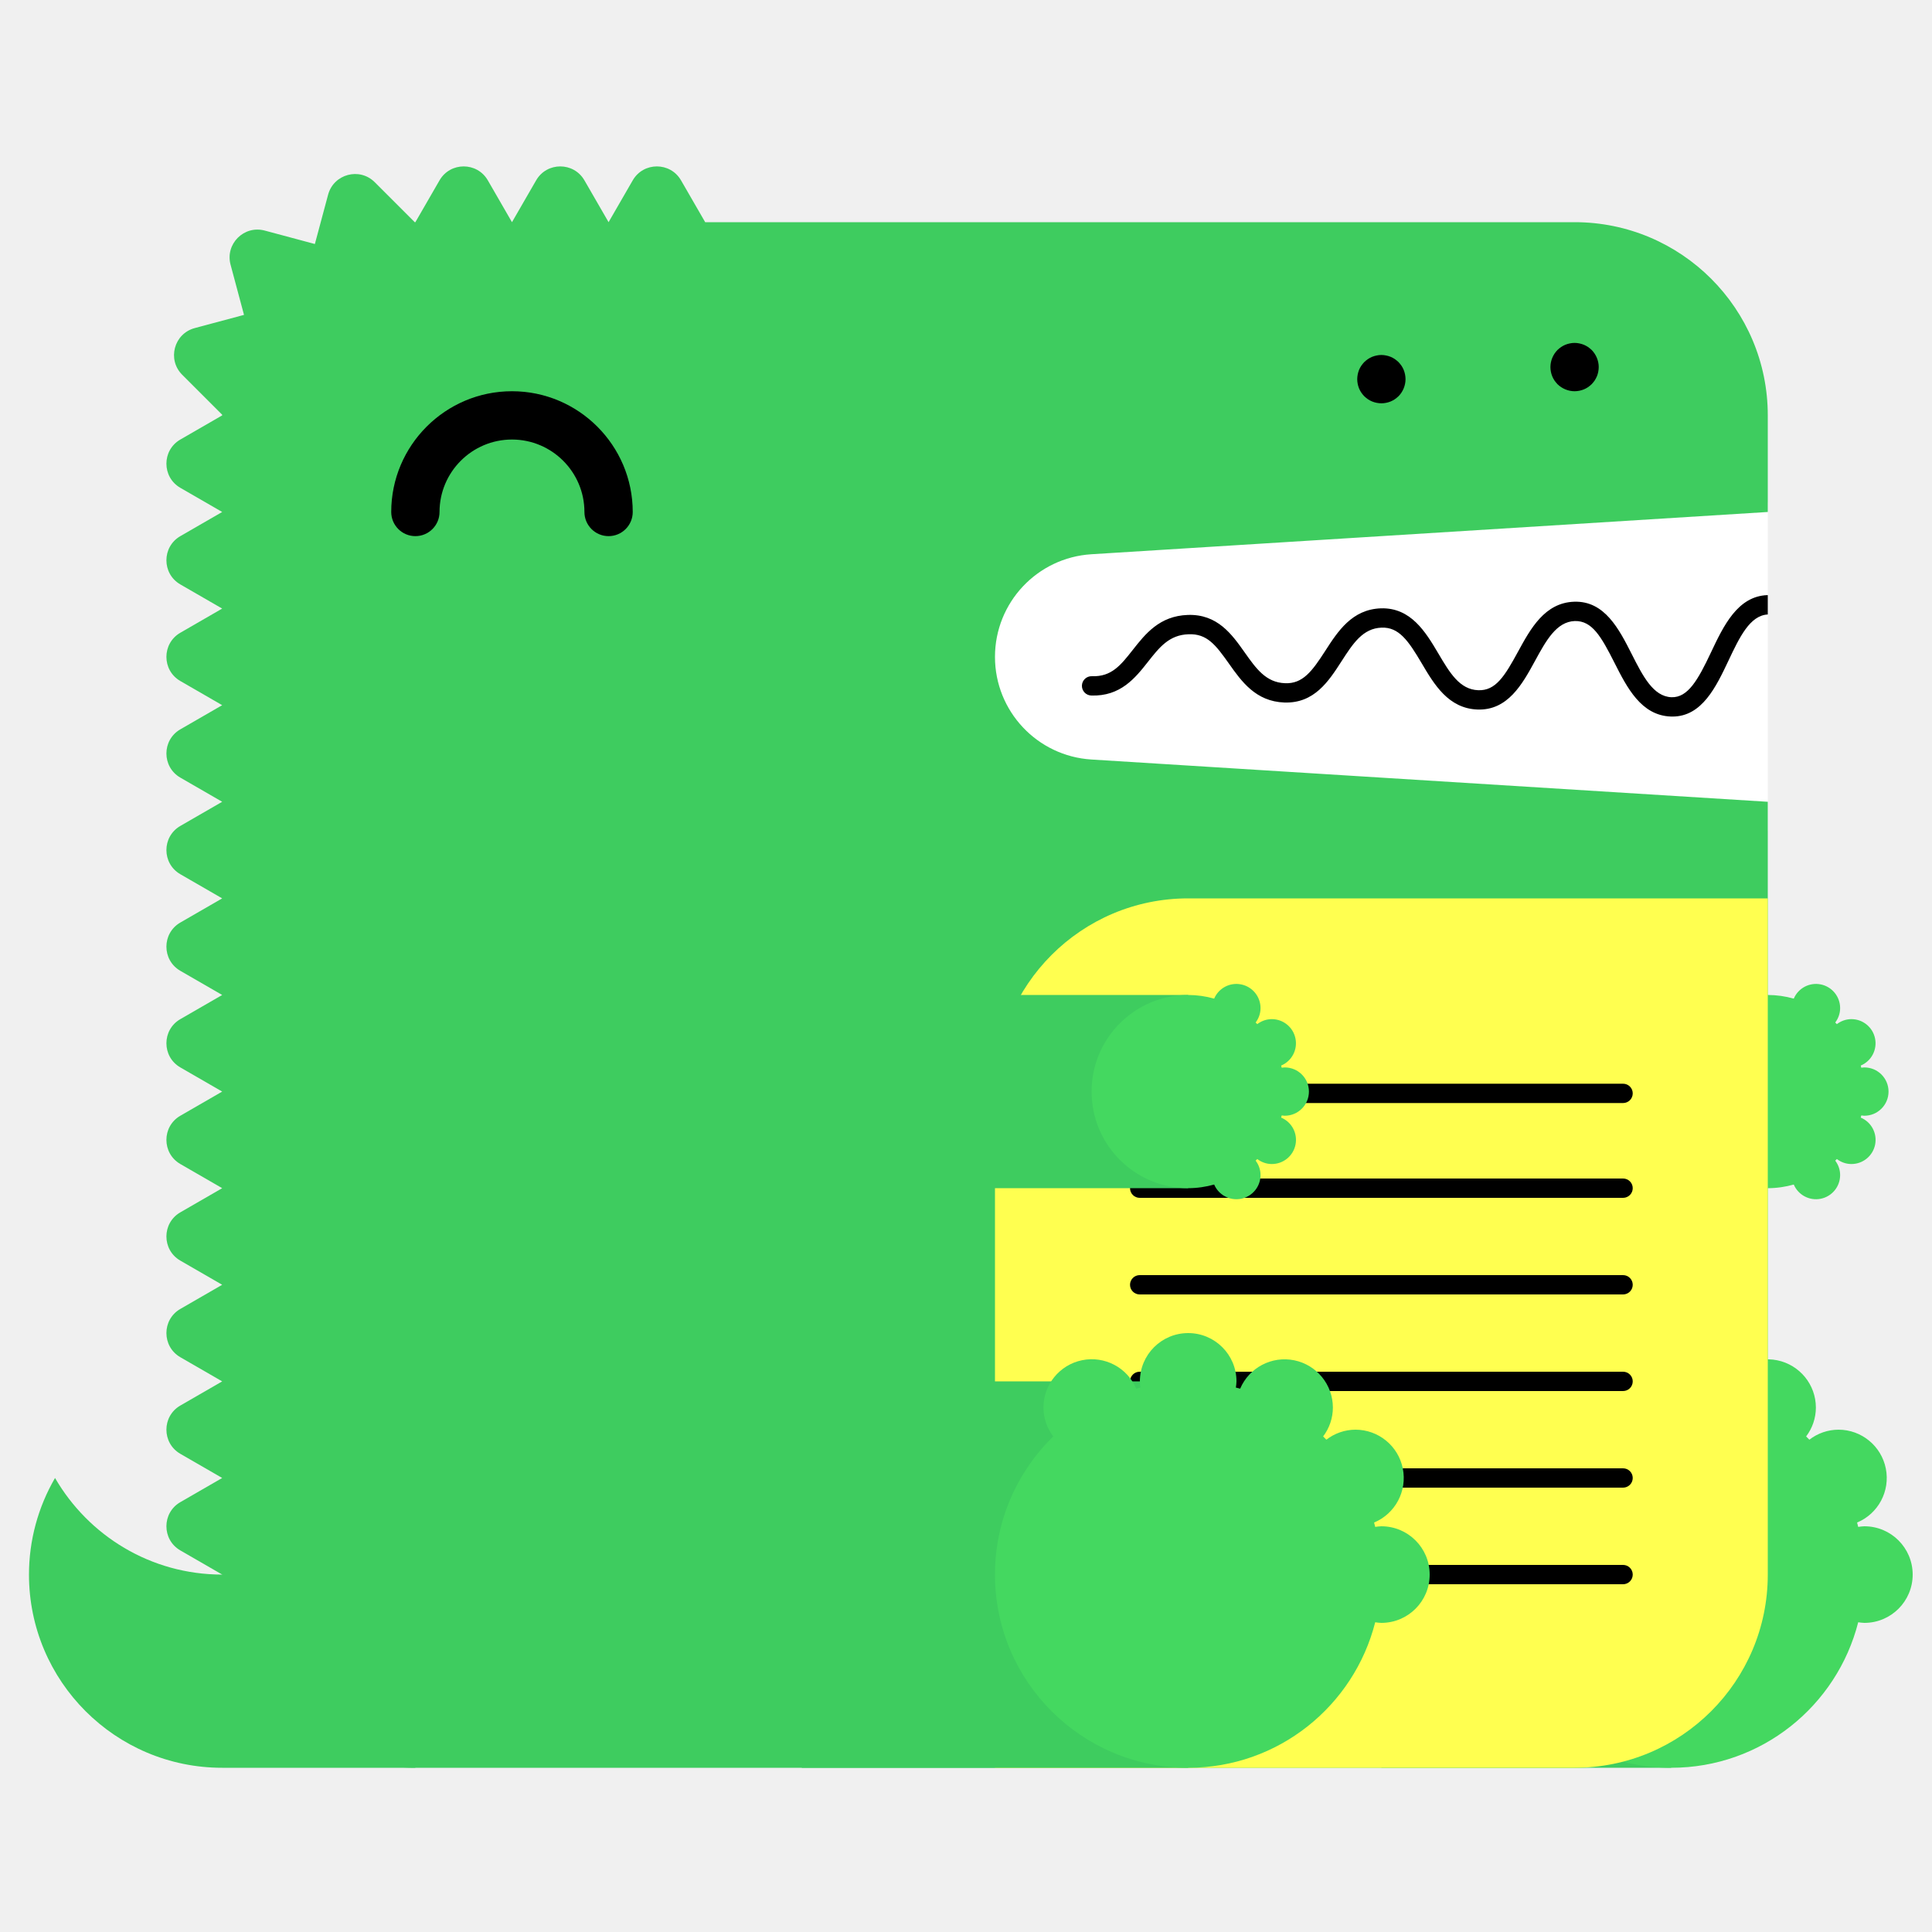
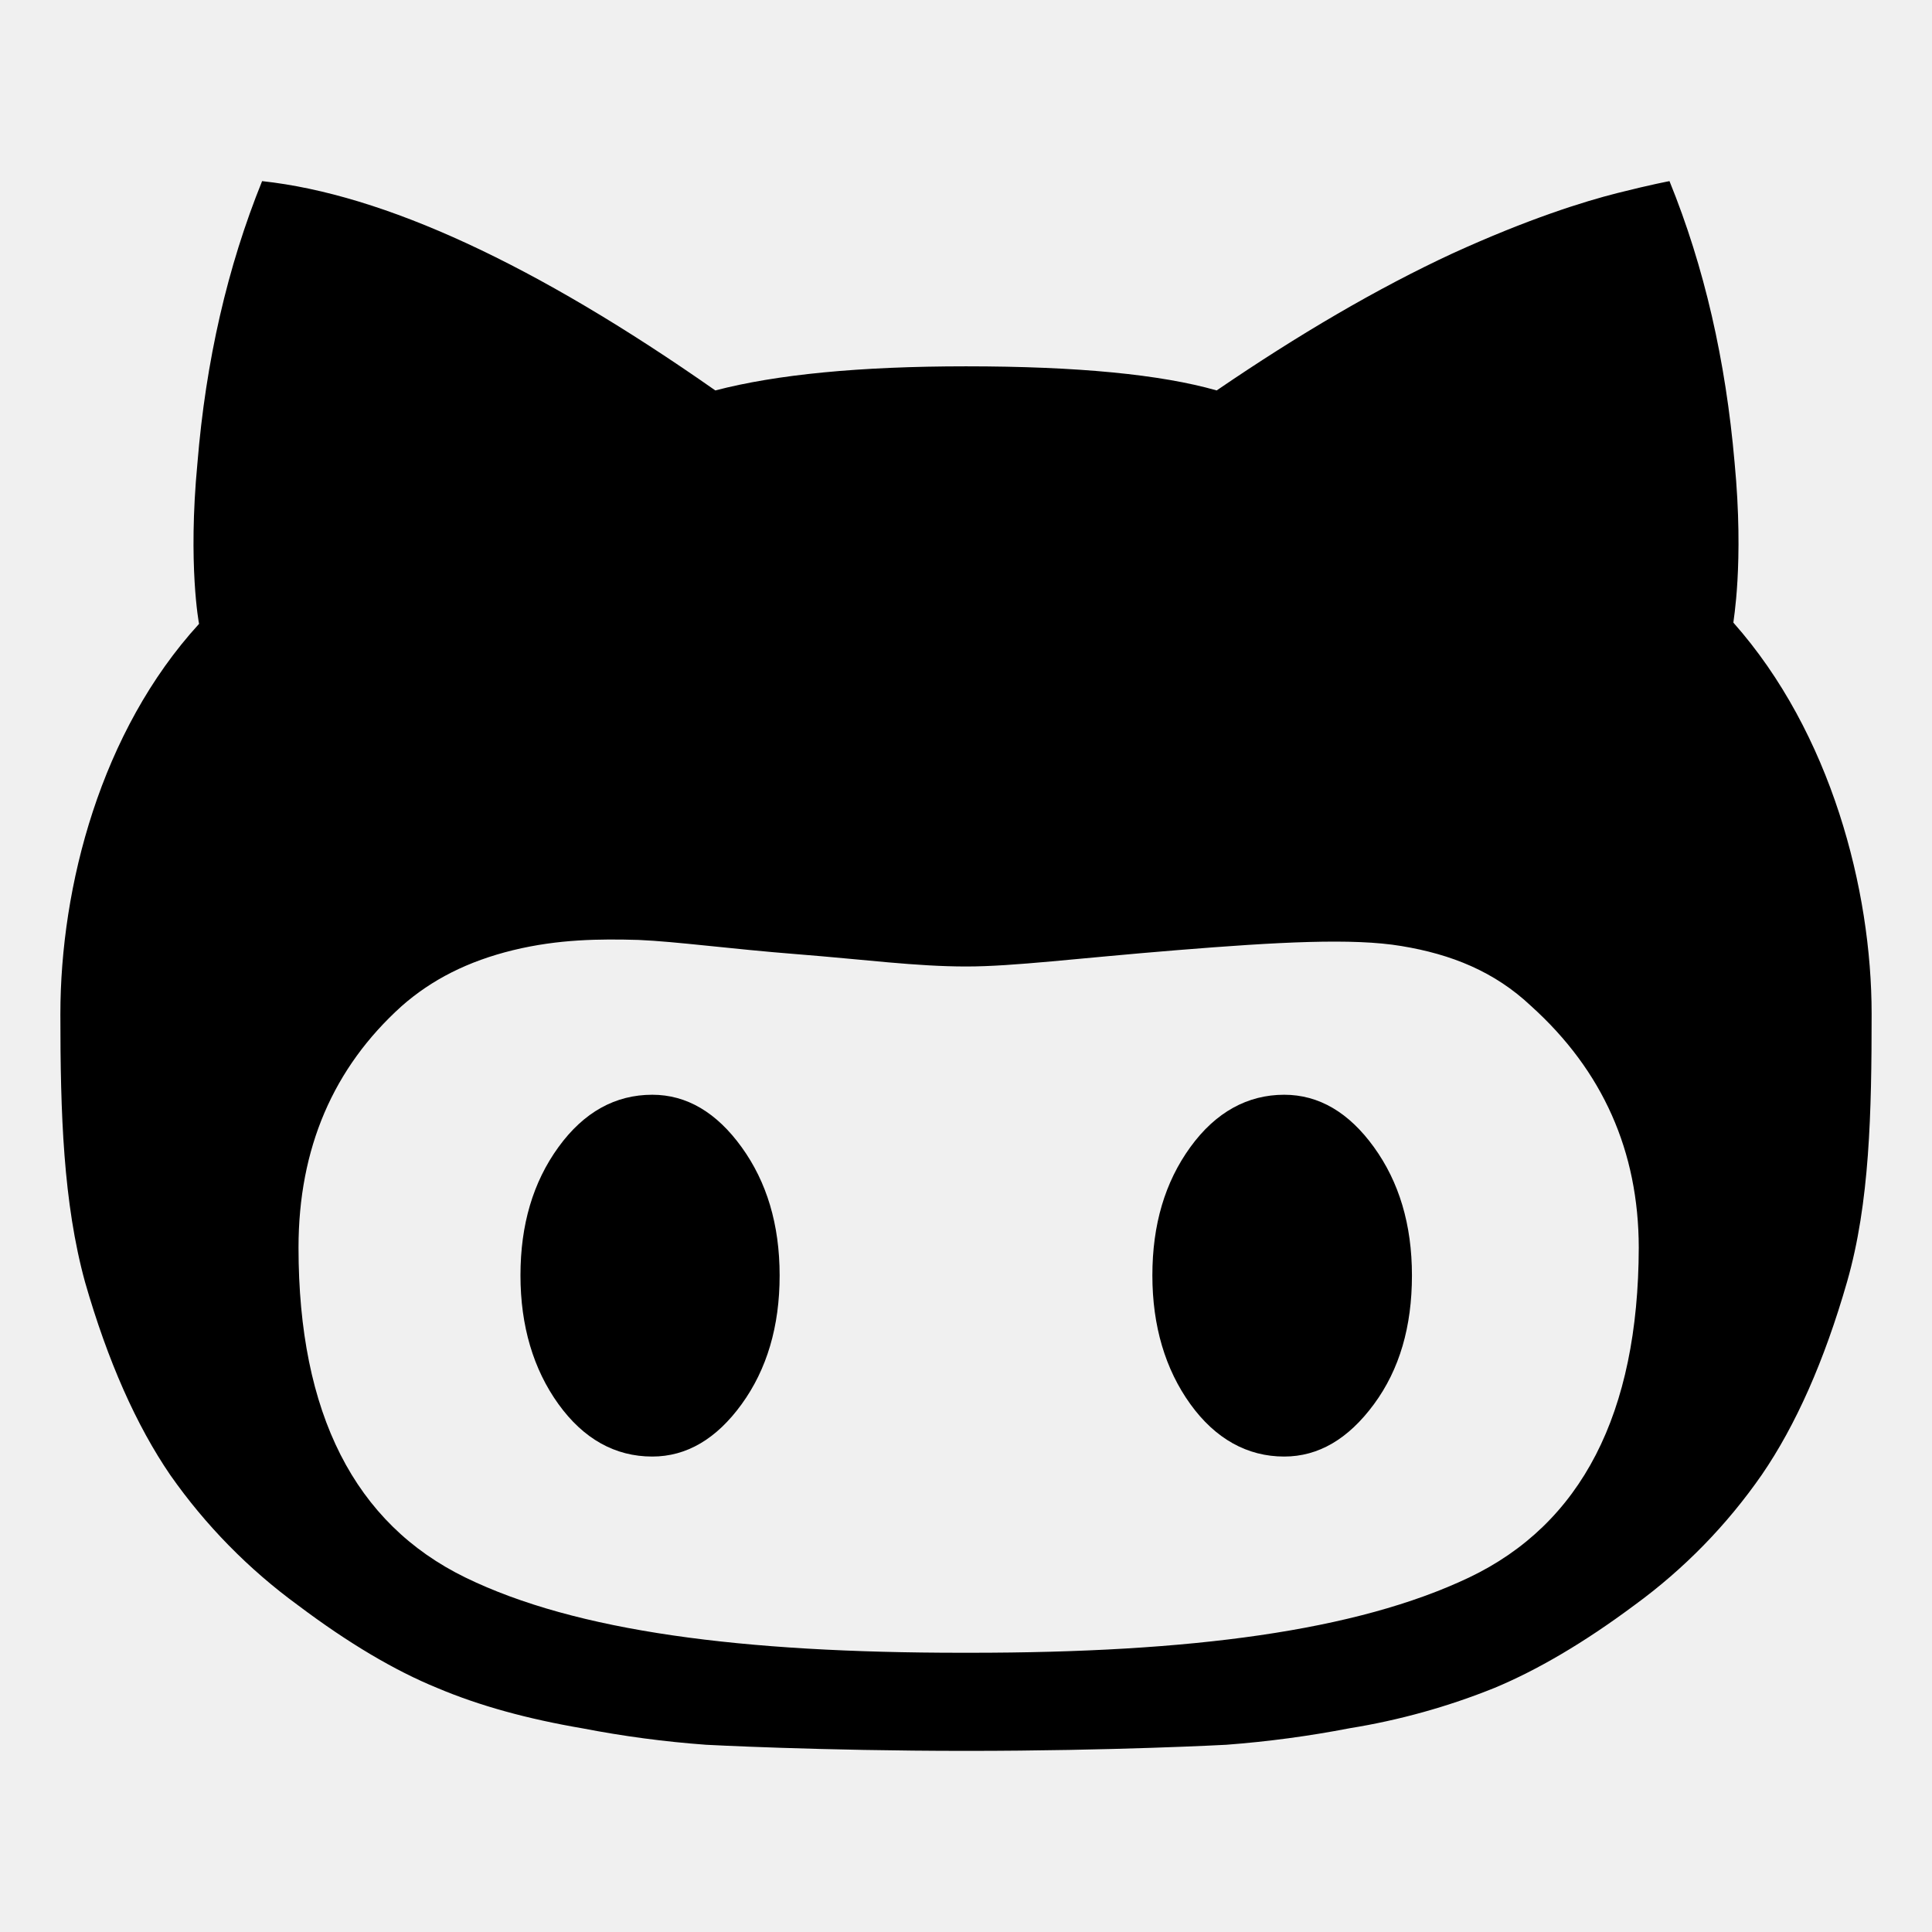
- <svg xmlns="http://www.w3.org/2000/svg" width="200" height="200" viewBox="0 0 200 200">
-   <g fill="none" fill-rule="evenodd">
-     <path fill="#FFF" d="M99 52h84v34H99z" />
-     <path d="M23 163c-7.398 0-13.843-4.027-17.303-10A19.886 19.886 0 0 0 3 163c0 11.046 8.954 20 20 20h20v-20H23z" fill="#3ECC5F" />
-     <path d="M112.98 57.376L183 53V43c0-11.046-8.954-20-20-20H73l-2.5-4.33c-1.112-1.925-3.889-1.925-5 0L63 23l-2.5-4.33c-1.111-1.925-3.889-1.925-5 0L53 23l-2.5-4.33c-1.111-1.925-3.889-1.925-5 0L43 23c-.022 0-.042.003-.065.003l-4.142-4.141c-1.57-1.571-4.252-.853-4.828 1.294l-1.369 5.104-5.192-1.392c-2.148-.575-4.111 1.389-3.535 3.536l1.39 5.193-5.102 1.367c-2.148.576-2.867 3.259-1.296 4.83l4.142 4.142c0 .021-.003.042-.003.064l-4.33 2.5c-1.925 1.111-1.925 3.889 0 5L23 53l-4.33 2.5c-1.925 1.111-1.925 3.889 0 5L23 63l-4.33 2.5c-1.925 1.111-1.925 3.889 0 5L23 73l-4.33 2.5c-1.925 1.111-1.925 3.889 0 5L23 83l-4.33 2.5c-1.925 1.111-1.925 3.889 0 5L23 93l-4.33 2.5c-1.925 1.111-1.925 3.889 0 5L23 103l-4.33 2.5c-1.925 1.111-1.925 3.889 0 5L23 113l-4.33 2.5c-1.925 1.111-1.925 3.889 0 5L23 123l-4.33 2.5c-1.925 1.111-1.925 3.889 0 5L23 133l-4.33 2.5c-1.925 1.111-1.925 3.889 0 5L23 143l-4.33 2.5c-1.925 1.111-1.925 3.889 0 5L23 153l-4.33 2.5c-1.925 1.111-1.925 3.889 0 5L23 163c0 11.046 8.954 20 20 20h120c11.046 0 20-8.954 20-20V83l-70.02-4.376A10.645 10.645 0 0 1 103 68c0-5.621 4.37-10.273 9.98-10.624" fill="#3ECC5F" />
-     <path fill="#3ECC5F" d="M143 183h30v-40h-30z" />
-     <path d="M193 158c-.219 0-.428.037-.639.064-.038-.15-.074-.301-.116-.451A5 5 0 0 0 190.32 148a4.96 4.96 0 0 0-3.016 1.036 26.531 26.531 0 0 0-.335-.336 4.955 4.955 0 0 0 1.011-2.987 5 5 0 0 0-9.599-1.959c-.148-.042-.297-.077-.445-.115.027-.211.064-.42.064-.639a5 5 0 0 0-5-5 5 5 0 0 0-5 5c0 .219.037.428.064.639-.148.038-.297.073-.445.115a4.998 4.998 0 0 0-9.599 1.959c0 1.125.384 2.151 1.011 2.987-3.717 3.632-6.031 8.693-6.031 14.3 0 11.046 8.954 20 20 20 9.339 0 17.16-6.41 19.361-15.064.211.027.42.064.639.064a5 5 0 0 0 5-5 5 5 0 0 0-5-5" fill="#44D860" />
-     <path fill="#3ECC5F" d="M153 123h30v-20h-30z" />
-     <path d="M193 115.5a2.5 2.5 0 1 0 0-5c-.109 0-.214.019-.319.032-.02-.075-.037-.15-.058-.225a2.501 2.501 0 0 0-.963-4.807c-.569 0-1.088.197-1.508.518a6.653 6.653 0 0 0-.168-.168c.314-.417.506-.931.506-1.494a2.5 2.5 0 0 0-4.8-.979A9.987 9.987 0 0 0 183 103c-5.522 0-10 4.478-10 10s4.478 10 10 10c.934 0 1.833-.138 2.69-.377a2.5 2.5 0 0 0 4.8-.979c0-.563-.192-1.077-.506-1.494.057-.055.113-.111.168-.168.42.321.939.518 1.508.518a2.5 2.5 0 0 0 .963-4.807c.021-.074.038-.15.058-.225.105.013.21.032.319.032" fill="#44D860" />
-     <path d="M63 55.5a2.5 2.5 0 0 1-2.5-2.5c0-4.136-3.364-7.5-7.5-7.5s-7.5 3.364-7.5 7.5a2.5 2.5 0 1 1-5 0c0-6.893 5.607-12.5 12.5-12.5S65.5 46.107 65.5 53a2.5 2.5 0 0 1-2.5 2.5" fill="#000" />
-     <path d="M103 183h60c11.046 0 20-8.954 20-20V93h-60c-11.046 0-20 8.954-20 20v70z" fill="#FFFF50" />
-     <path d="M168.02 124h-50.04a1 1 0 1 1 0-2h50.04a1 1 0 1 1 0 2m0 20h-50.04a1 1 0 1 1 0-2h50.04a1 1 0 1 1 0 2m0 20h-50.04a1 1 0 1 1 0-2h50.04a1 1 0 1 1 0 2m0-49.814h-50.04a1 1 0 1 1 0-2h50.04a1 1 0 1 1 0 2m0 19.814h-50.04a1 1 0 1 1 0-2h50.04a1 1 0 1 1 0 2m0 20h-50.04a1 1 0 1 1 0-2h50.04a1 1 0 1 1 0 2M183 61.611c-.012 0-.022-.006-.034-.005-3.09.105-4.552 3.196-5.842 5.923-1.346 2.85-2.387 4.703-4.093 4.647-1.889-.068-2.969-2.202-4.113-4.46-1.314-2.594-2.814-5.536-5.963-5.426-3.046.104-4.513 2.794-5.807 5.167-1.377 2.528-2.314 4.065-4.121 3.994-1.927-.07-2.951-1.805-4.136-3.813-1.321-2.236-2.848-4.75-5.936-4.664-2.994.103-4.465 2.385-5.763 4.4-1.373 2.13-2.335 3.428-4.165 3.351-1.973-.07-2.992-1.51-4.171-3.177-1.324-1.873-2.816-3.993-5.895-3.89-2.928.1-4.399 1.97-5.696 3.618-1.232 1.564-2.194 2.802-4.229 2.724a1 1 0 0 0-.072 2c3.017.101 4.545-1.8 5.872-3.487 1.177-1.496 2.193-2.787 4.193-2.855 1.926-.082 2.829 1.115 4.195 3.045 1.297 1.834 2.769 3.914 5.731 4.021 3.103.104 4.596-2.215 5.918-4.267 1.182-1.834 2.202-3.417 4.15-3.484 1.793-.067 2.769 1.35 4.145 3.681 1.297 2.197 2.766 4.686 5.787 4.796 3.125.108 4.634-2.62 5.949-5.035 1.139-2.088 2.214-4.06 4.119-4.126 1.793-.042 2.728 1.595 4.111 4.33 1.292 2.553 2.757 5.445 5.825 5.556l.169.003c3.064 0 4.518-3.075 5.805-5.794 1.139-2.41 2.217-4.68 4.067-4.773v-2z" fill="#000" />
-     <path fill="#3ECC5F" d="M83 183h40v-40H83z" />
-     <path d="M143 158c-.219 0-.428.037-.639.064-.038-.15-.074-.301-.116-.451A5 5 0 0 0 140.32 148a4.96 4.96 0 0 0-3.016 1.036 26.531 26.531 0 0 0-.335-.336 4.955 4.955 0 0 0 1.011-2.987 5 5 0 0 0-9.599-1.959c-.148-.042-.297-.077-.445-.115.027-.211.064-.42.064-.639a5 5 0 0 0-5-5 5 5 0 0 0-5 5c0 .219.037.428.064.639-.148.038-.297.073-.445.115a4.998 4.998 0 0 0-9.599 1.959c0 1.125.384 2.151 1.011 2.987-3.717 3.632-6.031 8.693-6.031 14.3 0 11.046 8.954 20 20 20 9.339 0 17.16-6.41 19.361-15.064.211.027.42.064.639.064a5 5 0 0 0 5-5 5 5 0 0 0-5-5" fill="#44D860" />
-     <path fill="#3ECC5F" d="M83 123h40v-20H83z" />
-     <path d="M133 115.5a2.5 2.5 0 1 0 0-5c-.109 0-.214.019-.319.032-.02-.075-.037-.15-.058-.225a2.501 2.501 0 0 0-.963-4.807c-.569 0-1.088.197-1.508.518a6.653 6.653 0 0 0-.168-.168c.314-.417.506-.931.506-1.494a2.5 2.5 0 0 0-4.8-.979A9.987 9.987 0 0 0 123 103c-5.522 0-10 4.478-10 10s4.478 10 10 10c.934 0 1.833-.138 2.69-.377a2.5 2.5 0 0 0 4.8-.979c0-.563-.192-1.077-.506-1.494.057-.055.113-.111.168-.168.42.321.939.518 1.508.518a2.5 2.5 0 0 0 .963-4.807c.021-.074.038-.15.058-.225.105.013.21.032.319.032" fill="#44D860" />
-     <path d="M143 41.75c-.16 0-.33-.02-.49-.05a2.52 2.52 0 0 1-.47-.14c-.15-.06-.29-.14-.431-.23-.13-.09-.259-.2-.38-.31-.109-.12-.219-.24-.309-.38s-.17-.28-.231-.43a2.619 2.619 0 0 1-.189-.96c0-.16.02-.33.05-.49.03-.16.08-.31.139-.47.061-.15.141-.29.231-.43.09-.13.2-.26.309-.38.121-.11.25-.22.38-.31.141-.09.281-.17.431-.23.149-.06.31-.11.47-.14.32-.07.65-.07.98 0 .159.03.32.08.47.14.149.06.29.14.43.23.13.09.259.2.38.31.11.12.22.25.31.38.09.14.17.28.23.43.06.16.11.31.14.47.029.16.05.33.05.49 0 .66-.271 1.31-.73 1.77-.121.11-.25.22-.38.31-.14.09-.281.17-.43.23a2.565 2.565 0 0 1-.96.19m20-1.25c-.66 0-1.3-.27-1.771-.73a3.802 3.802 0 0 1-.309-.38c-.09-.14-.17-.28-.231-.43a2.619 2.619 0 0 1-.189-.96c0-.66.27-1.3.729-1.77.121-.11.25-.22.38-.31.141-.09.281-.17.431-.23.149-.06.31-.11.47-.14.32-.07.66-.07.98 0 .159.03.32.08.47.14.149.06.29.14.43.23.13.09.259.2.38.31.459.47.73 1.11.73 1.77 0 .16-.021.33-.05.49-.03.16-.08.32-.14.47-.07.15-.14.29-.23.43-.09.13-.2.26-.31.38-.121.11-.25.22-.38.31-.14.09-.281.17-.43.23a2.565 2.565 0 0 1-.96.19" fill="#000" />
-   </g>
+ <svg xmlns="http://www.w3.org/2000/svg" width="512px" height="512px" viewBox="0 0 512 512">
+   <path d="M172.86,290.12c-9.75,0-18.11,4.56-24.86,13.87s-10.07,20.58-10.07,34,3.43,24.91,10.07,34.12S163,386,172.86,386c9.1,0,17-4.66,23.68-13.87s10.07-20.58,10.07-34.12-3.43-24.81-10.07-34S182,290.12,172.86,290.12Z" />
+   <path d="M340.32,290.12c-9.64,0-18.11,4.56-24.86,13.87s-10.07,20.58-10.07,34,3.43,24.91,10.07,34.12S330.57,386,340.32,386c9.11,0,17-4.66,23.79-13.87s10.07-20.58,10.07-34.12-3.43-24.81-10.07-34S349.54,290.12,340.32,290.12Z" />
+   <path d="M459.36,165h0c-.11,0,2.89-15.49.32-42.47-2.36-27-8-51.78-17.25-74.53,0,0-4.72.87-13.72,3.14S405,58,384.89,67.18c-19.82,9.2-40.71,21.44-62.46,36.29-14.79-4.23-36.86-6.39-66.43-6.39-28.18,0-50.25,2.16-66.43,6.39Q117.9,53.25,69.46,48,55.65,82.13,52.32,122.75c-2.57,27,.43,42.58.43,42.58C26.71,193.82,16,234.88,16,268.78c0,26.22.75,49.94,6.54,71,6,20.91,13.6,38,22.6,51.14A147.49,147.49,0,0,0,79,425.43c13.39,10.08,25.71,17.34,36.86,21.89,11.25,4.76,24,8.23,38.57,10.72a279.19,279.19,0,0,0,32.68,4.34s30,1.62,69,1.62S325,462.38,325,462.38A285.25,285.25,0,0,0,357.68,458a178.91,178.91,0,0,0,38.46-10.72c11.15-4.66,23.47-11.81,37-21.89a145,145,0,0,0,33.75-34.55c9-13.11,16.6-30.23,22.6-51.14S496,294.89,496,268.67C496,235.85,485.29,194.25,459.36,165ZM389.29,418.07C359.39,432.26,315.46,438,257.18,438h-2.25c-58.29,0-102.22-5.63-131.57-19.93s-44.25-43.45-44.25-87.43c0-26.32,9.21-47.66,27.32-64,7.93-7,17.57-11.92,29.57-14.84s22.93-3,33.21-2.71c10.08.43,24.22,2.38,42.11,3.79s31.39,3.25,44.79,3.25c12.53,0,29.14-2.17,55.82-4.33s46.61-3.25,59.46-1.09c13.18,2.17,24.65,6.72,34.4,15.93q28.44,25.67,28.5,64C434.18,374.62,419.07,403.88,389.29,418.07Z" />
</svg>
